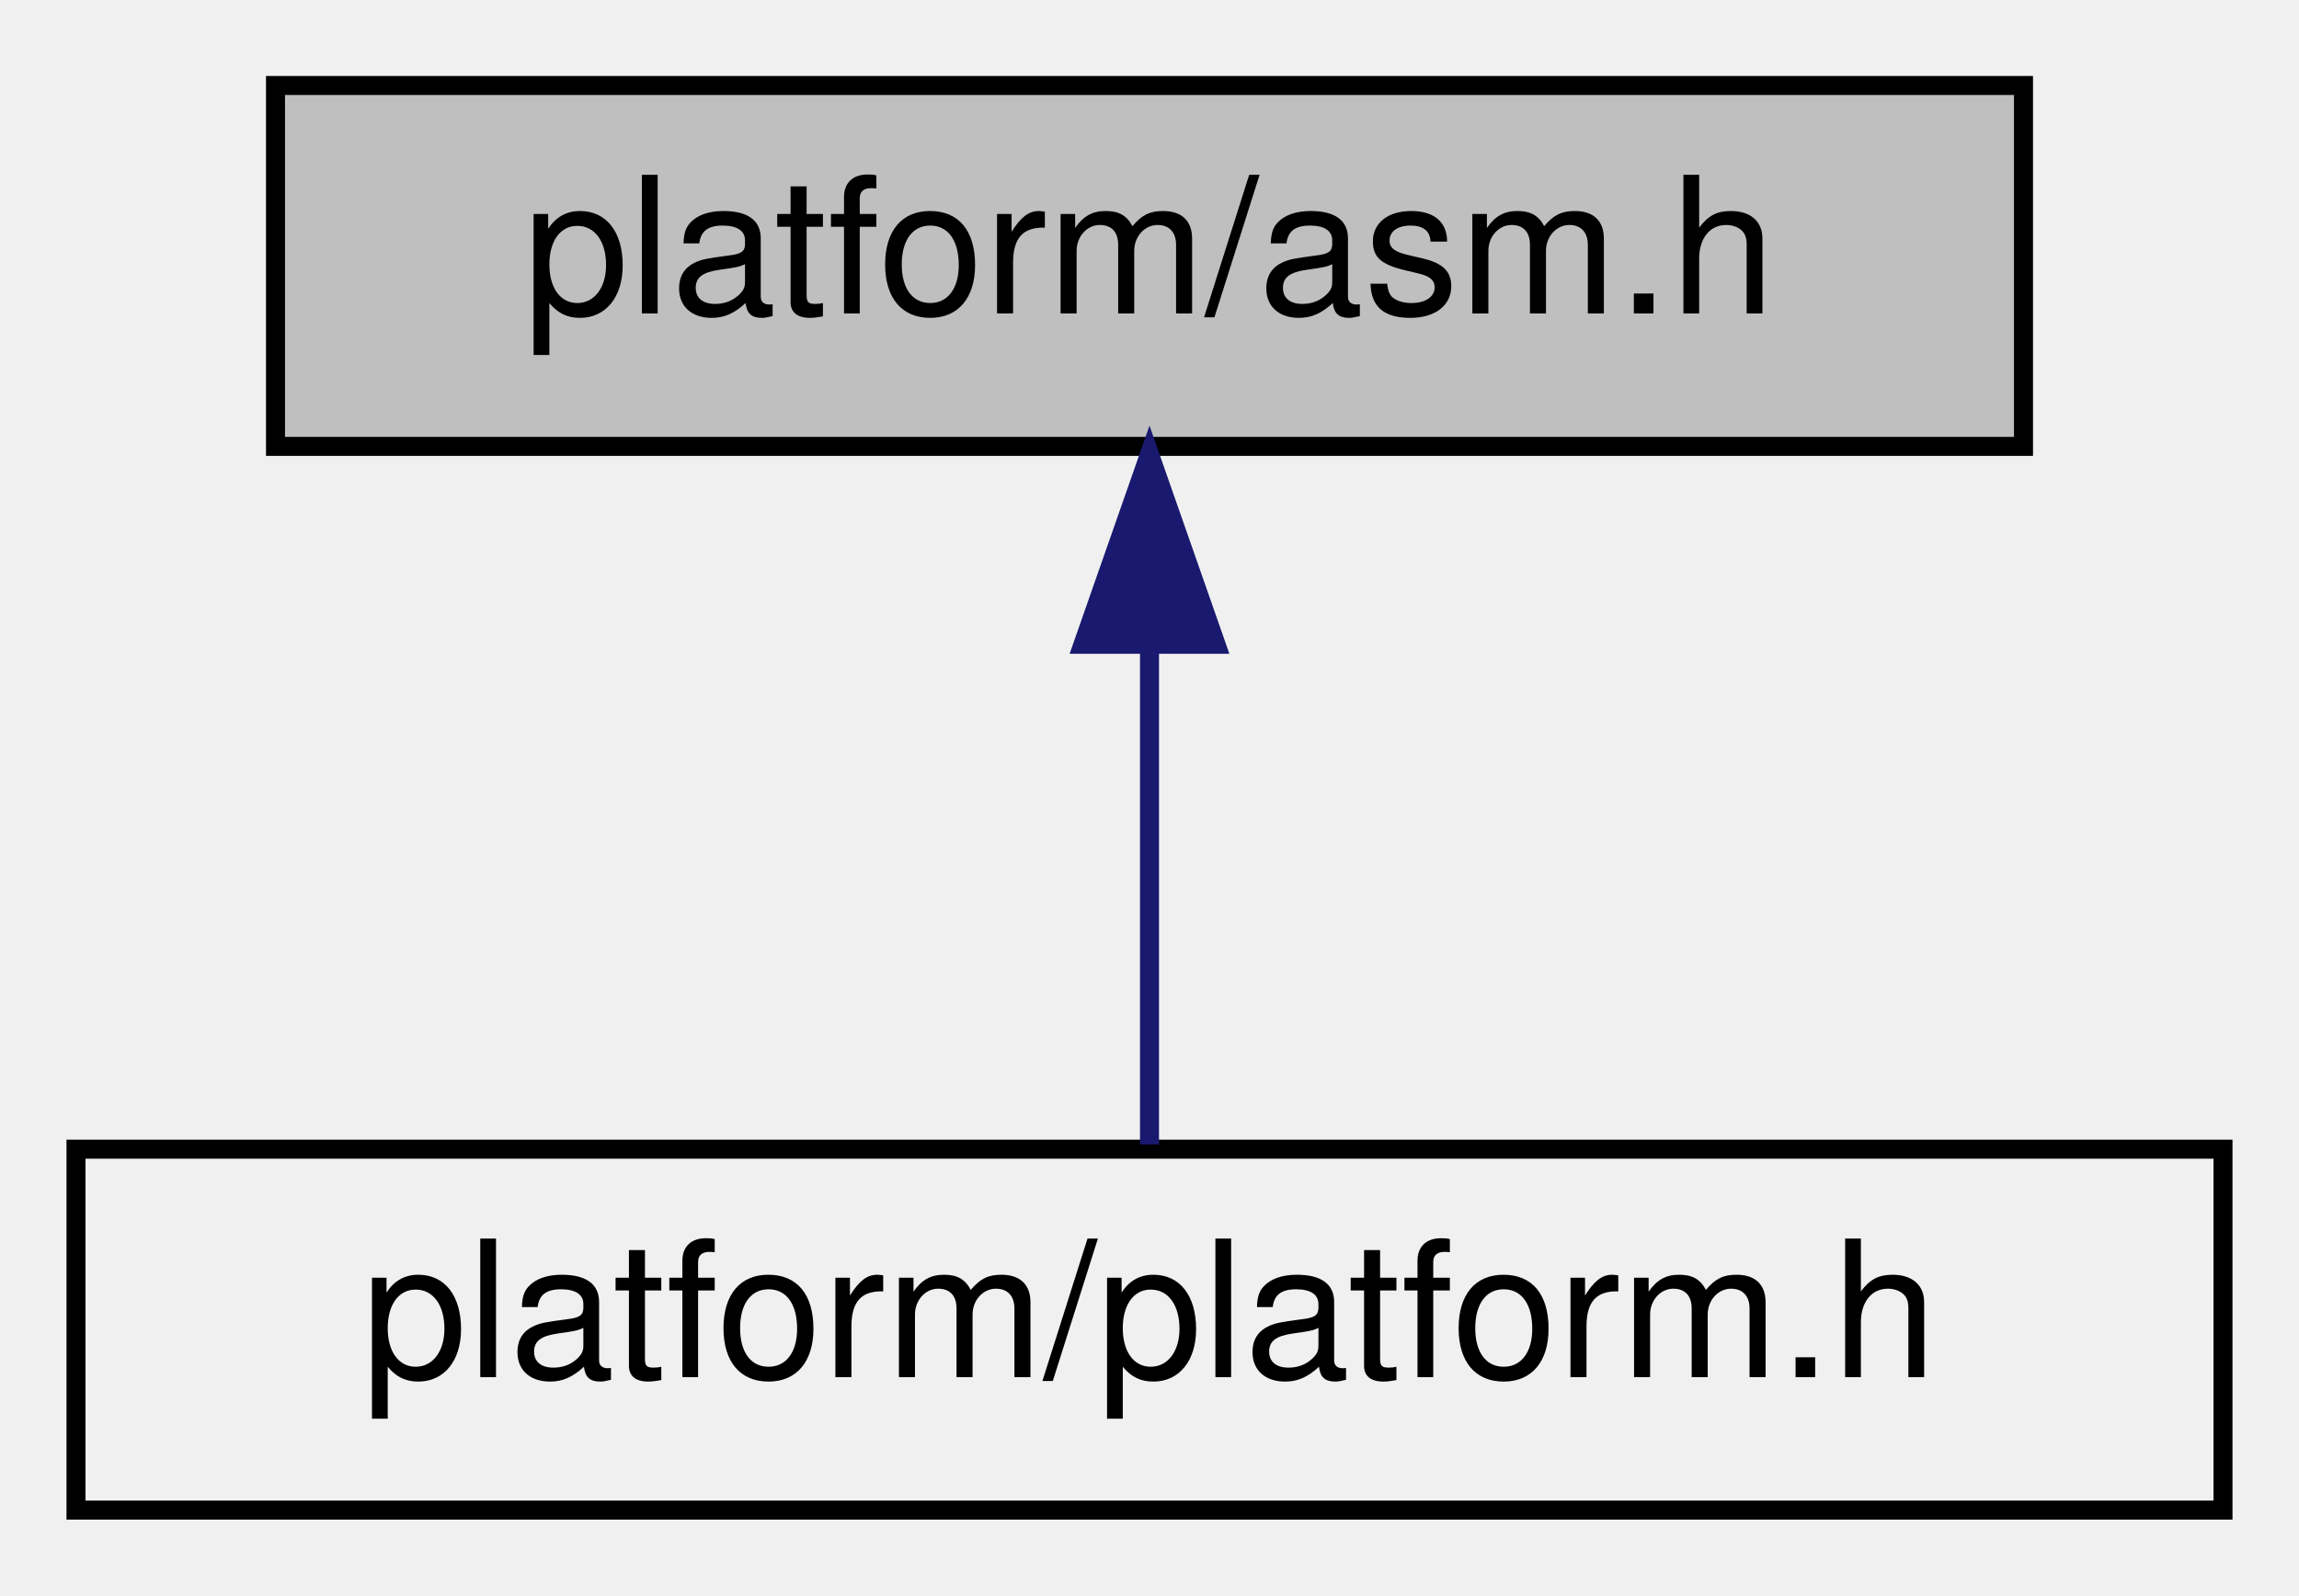
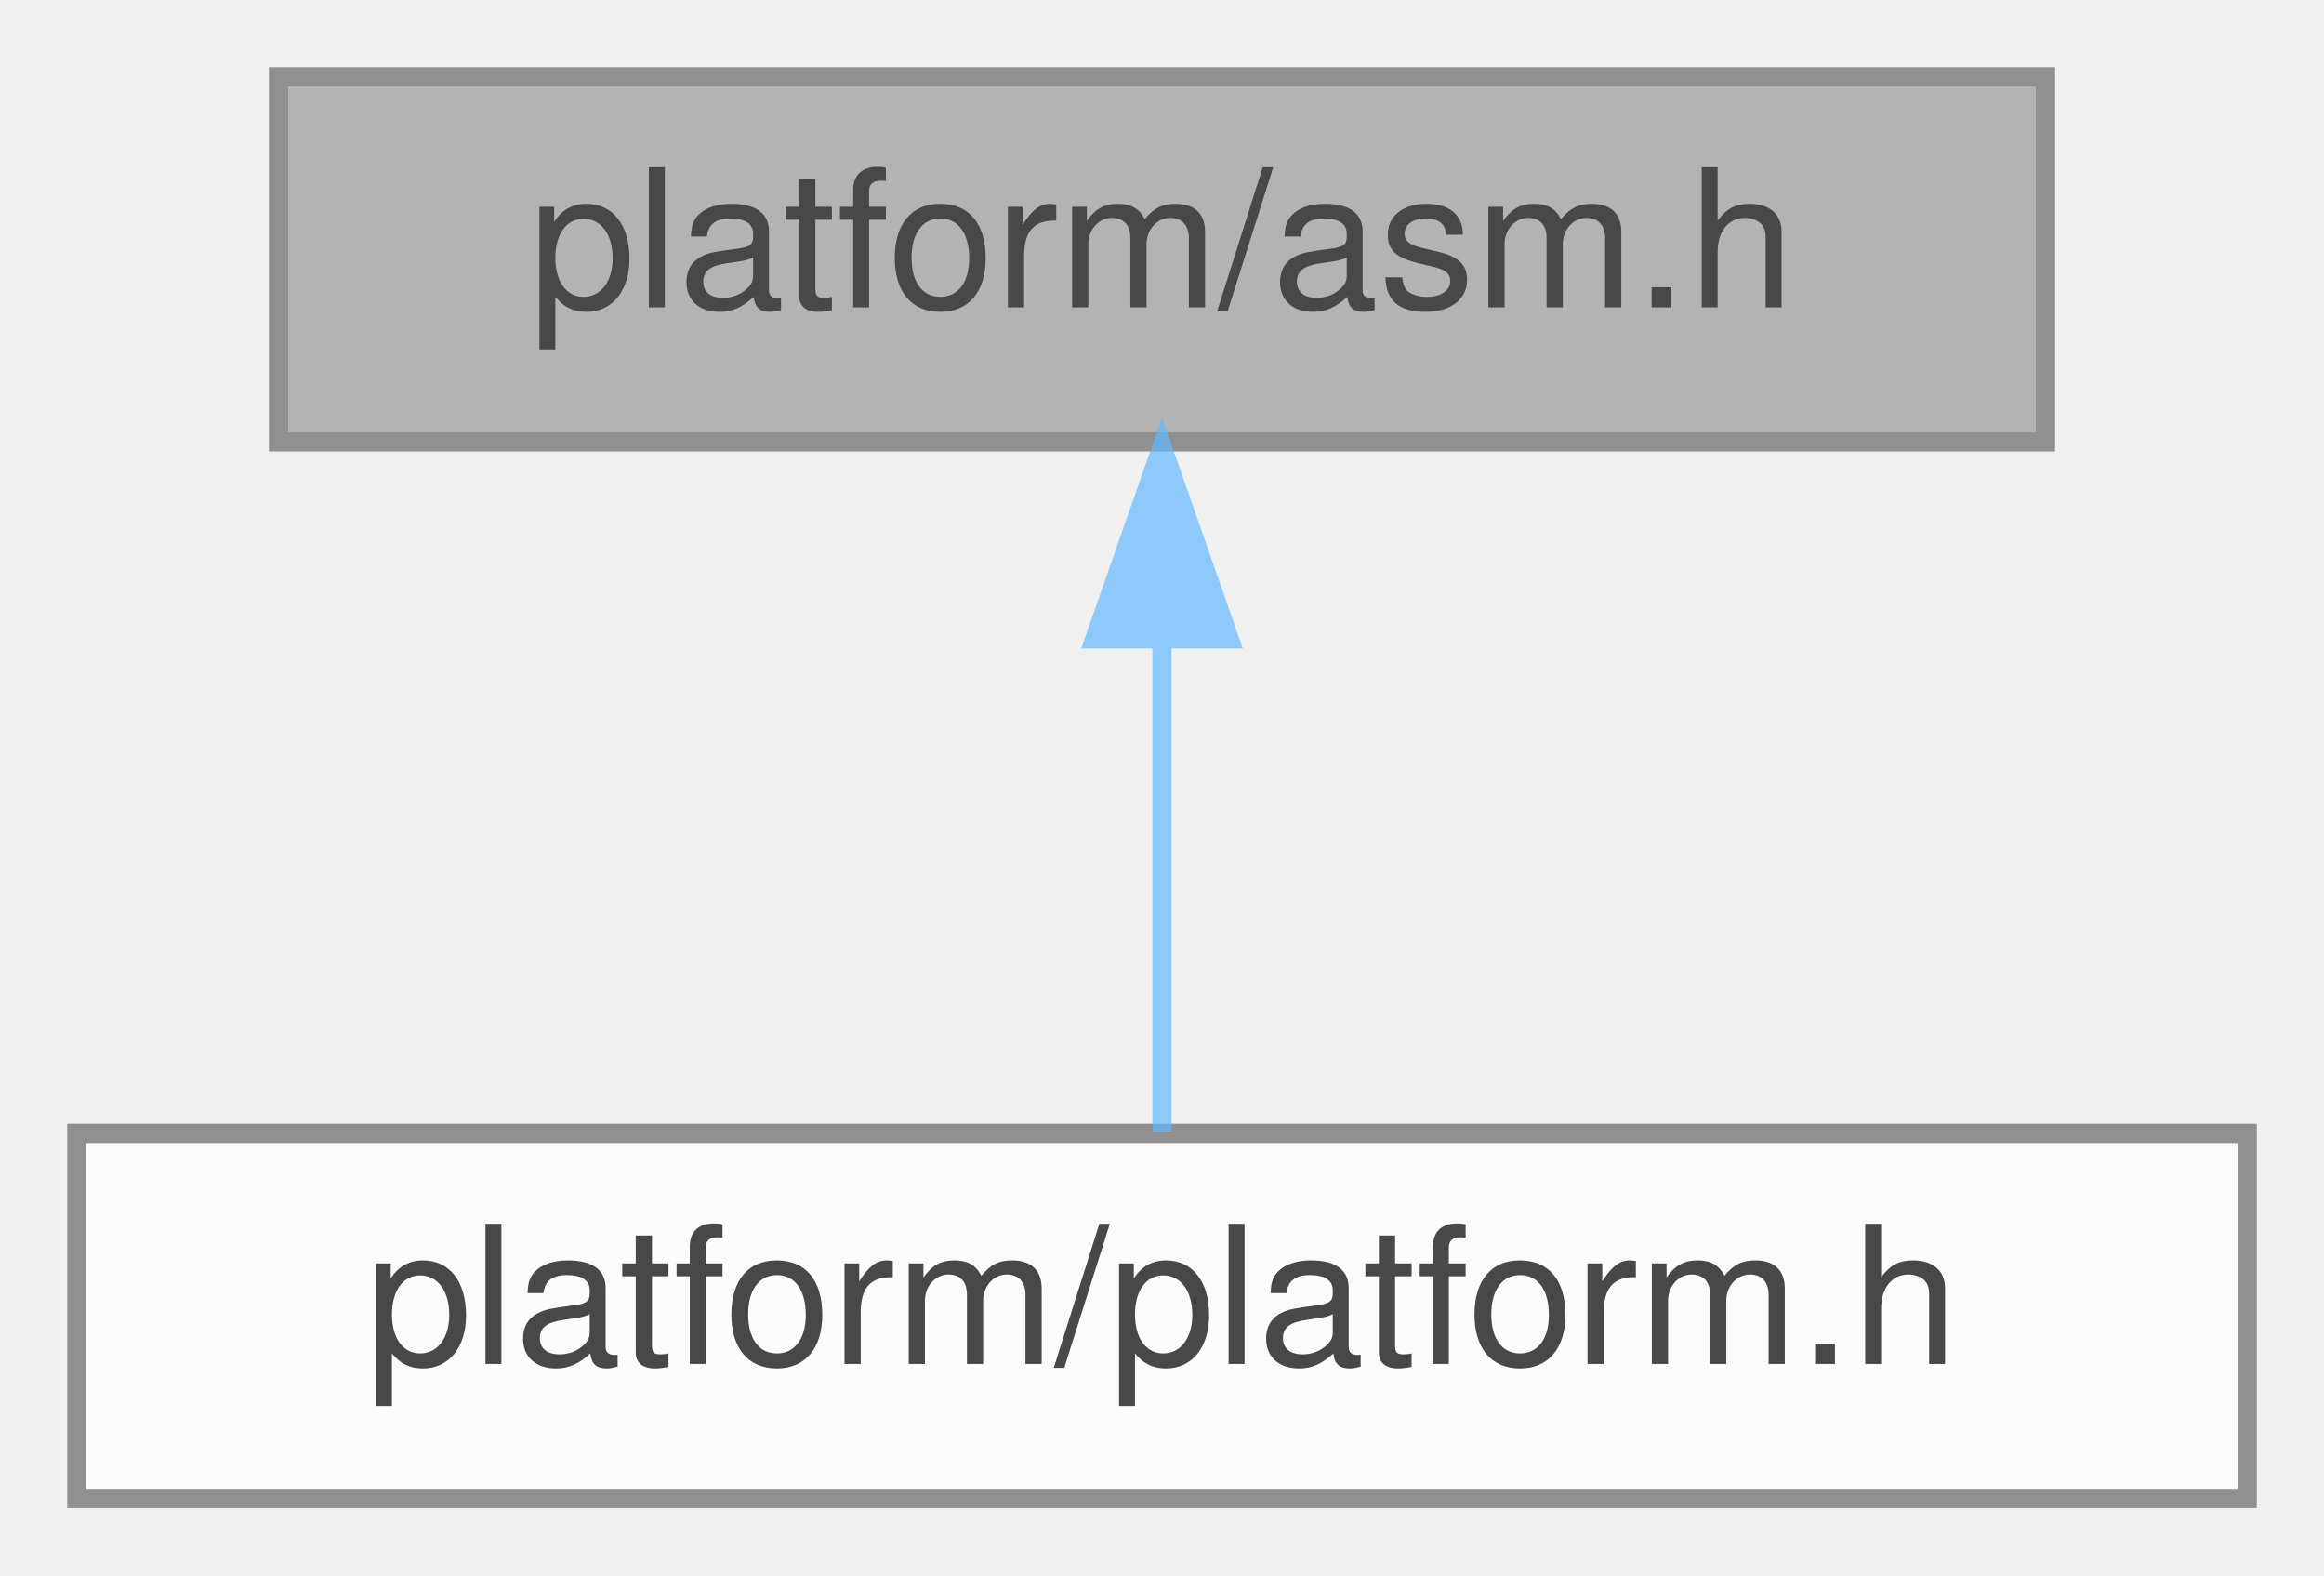
- <svg xmlns="http://www.w3.org/2000/svg" xmlns:xlink="http://www.w3.org/1999/xlink" width="121pt" height="84pt" viewBox="0.00 0.00 121.00 84.00">
-   <g id="graph0" class="graph" transform="scale(1 1) rotate(0) translate(4 80)">
-     <g id="node1" class="node">
-       <g id="a_node1">
-         <a xlink:title="Helper Definitions for ASM files.">
-           <polygon fill="#bfbfbf" stroke="black" points="10.5,-56.5 10.5,-75.5 102.5,-75.5 102.5,-56.5 10.5,-56.5" />
-           <text text-anchor="middle" x="56.5" y="-63.5" font-family="Helvetica,sans-Serif" font-size="10.00">platform/asm.h</text>
-         </a>
+ <svg xmlns="http://www.w3.org/2000/svg" xmlns:xlink="http://www.w3.org/1999/xlink" width="121pt" height="82pt" viewBox="0.00 0.00 121.00 82.00">
+   <svg id="main" version="1.1" xml:space="preserve">
+     <style type="text/css">
+ .node, .edge {opacity: 0.7;}
+ .node.selected, .edge.selected {opacity: 1;}
+ .edge:hover path { stroke: red; }
+ .edge:hover polygon { stroke: red; fill: red; }
+ </style>
+     <svg id="graph" class="graph">
+       <g id="graph0" class="graph" transform="scale(1 1) rotate(0) translate(4 78)">
+         <g id="Node000001" class="node">
+           <g id="a_Node000001">
+             <a xlink:title="Helper Definitions for ASM files.">
+               <polygon fill="#999999" stroke="#666666" points="102.5,-74 10.5,-74 10.5,-55 102.5,-55 102.5,-74" />
+               <text text-anchor="middle" x="56.5" y="-62" font-family="Helvetica,sans-Serif" font-size="10.00">platform/asm.h</text>
+             </a>
+           </g>
+         </g>
+         <g id="Node000002" class="node">
+           <g id="a_Node000002">
+             <a xlink:href="platform_8h.html" target="_top" xlink:title=" ">
+               <polygon fill="white" stroke="#666666" points="113,-19 0,-19 0,0 113,0 113,-19" />
+               <text text-anchor="middle" x="56.5" y="-7" font-family="Helvetica,sans-Serif" font-size="10.00">platform/platform.h</text>
+             </a>
+           </g>
+         </g>
+         <g id="edge1_Node000001_Node000002" class="edge">
+           <g id="a_edge1_Node000001_Node000002">
+             <a xlink:title=" ">
+               <path fill="none" stroke="#63b8ff" d="M56.5,-44.66C56.5,-35.93 56.5,-25.99 56.5,-19.09" />
+               <polygon fill="#63b8ff" stroke="#63b8ff" points="53,-44.75 56.5,-54.75 60,-44.75 53,-44.75" />
+             </a>
+           </g>
+         </g>
      </g>
-     </g>
-     <g id="node2" class="node">
-       <g id="a_node2">
-         <a xlink:href="platform_8h_source.html" target="_top" xlink:title=" ">
-           <polygon fill="none" stroke="black" points="0,-0.5 0,-19.5 113,-19.5 113,-0.5 0,-0.5" />
-           <text text-anchor="middle" x="56.5" y="-7.5" font-family="Helvetica,sans-Serif" font-size="10.00">platform/platform.h</text>
-         </a>
-       </g>
-     </g>
-     <g id="edge1" class="edge">
-       <path fill="none" stroke="midnightblue" d="M56.5,-45.8C56.5,-36.91 56.5,-26.78 56.5,-19.75" />
-       <polygon fill="midnightblue" stroke="midnightblue" points="53,-46.08 56.5,-56.08 60,-46.08 53,-46.08" />
-     </g>
-   </g>
+     </svg>
+   </svg>
+   <style type="text/css">
+ 
+ [data-mouse-over-selected='false'] { opacity: 0.7; }
+ [data-mouse-over-selected='true']  { opacity: 1.0; }
+ 
+ </style>
</svg>
